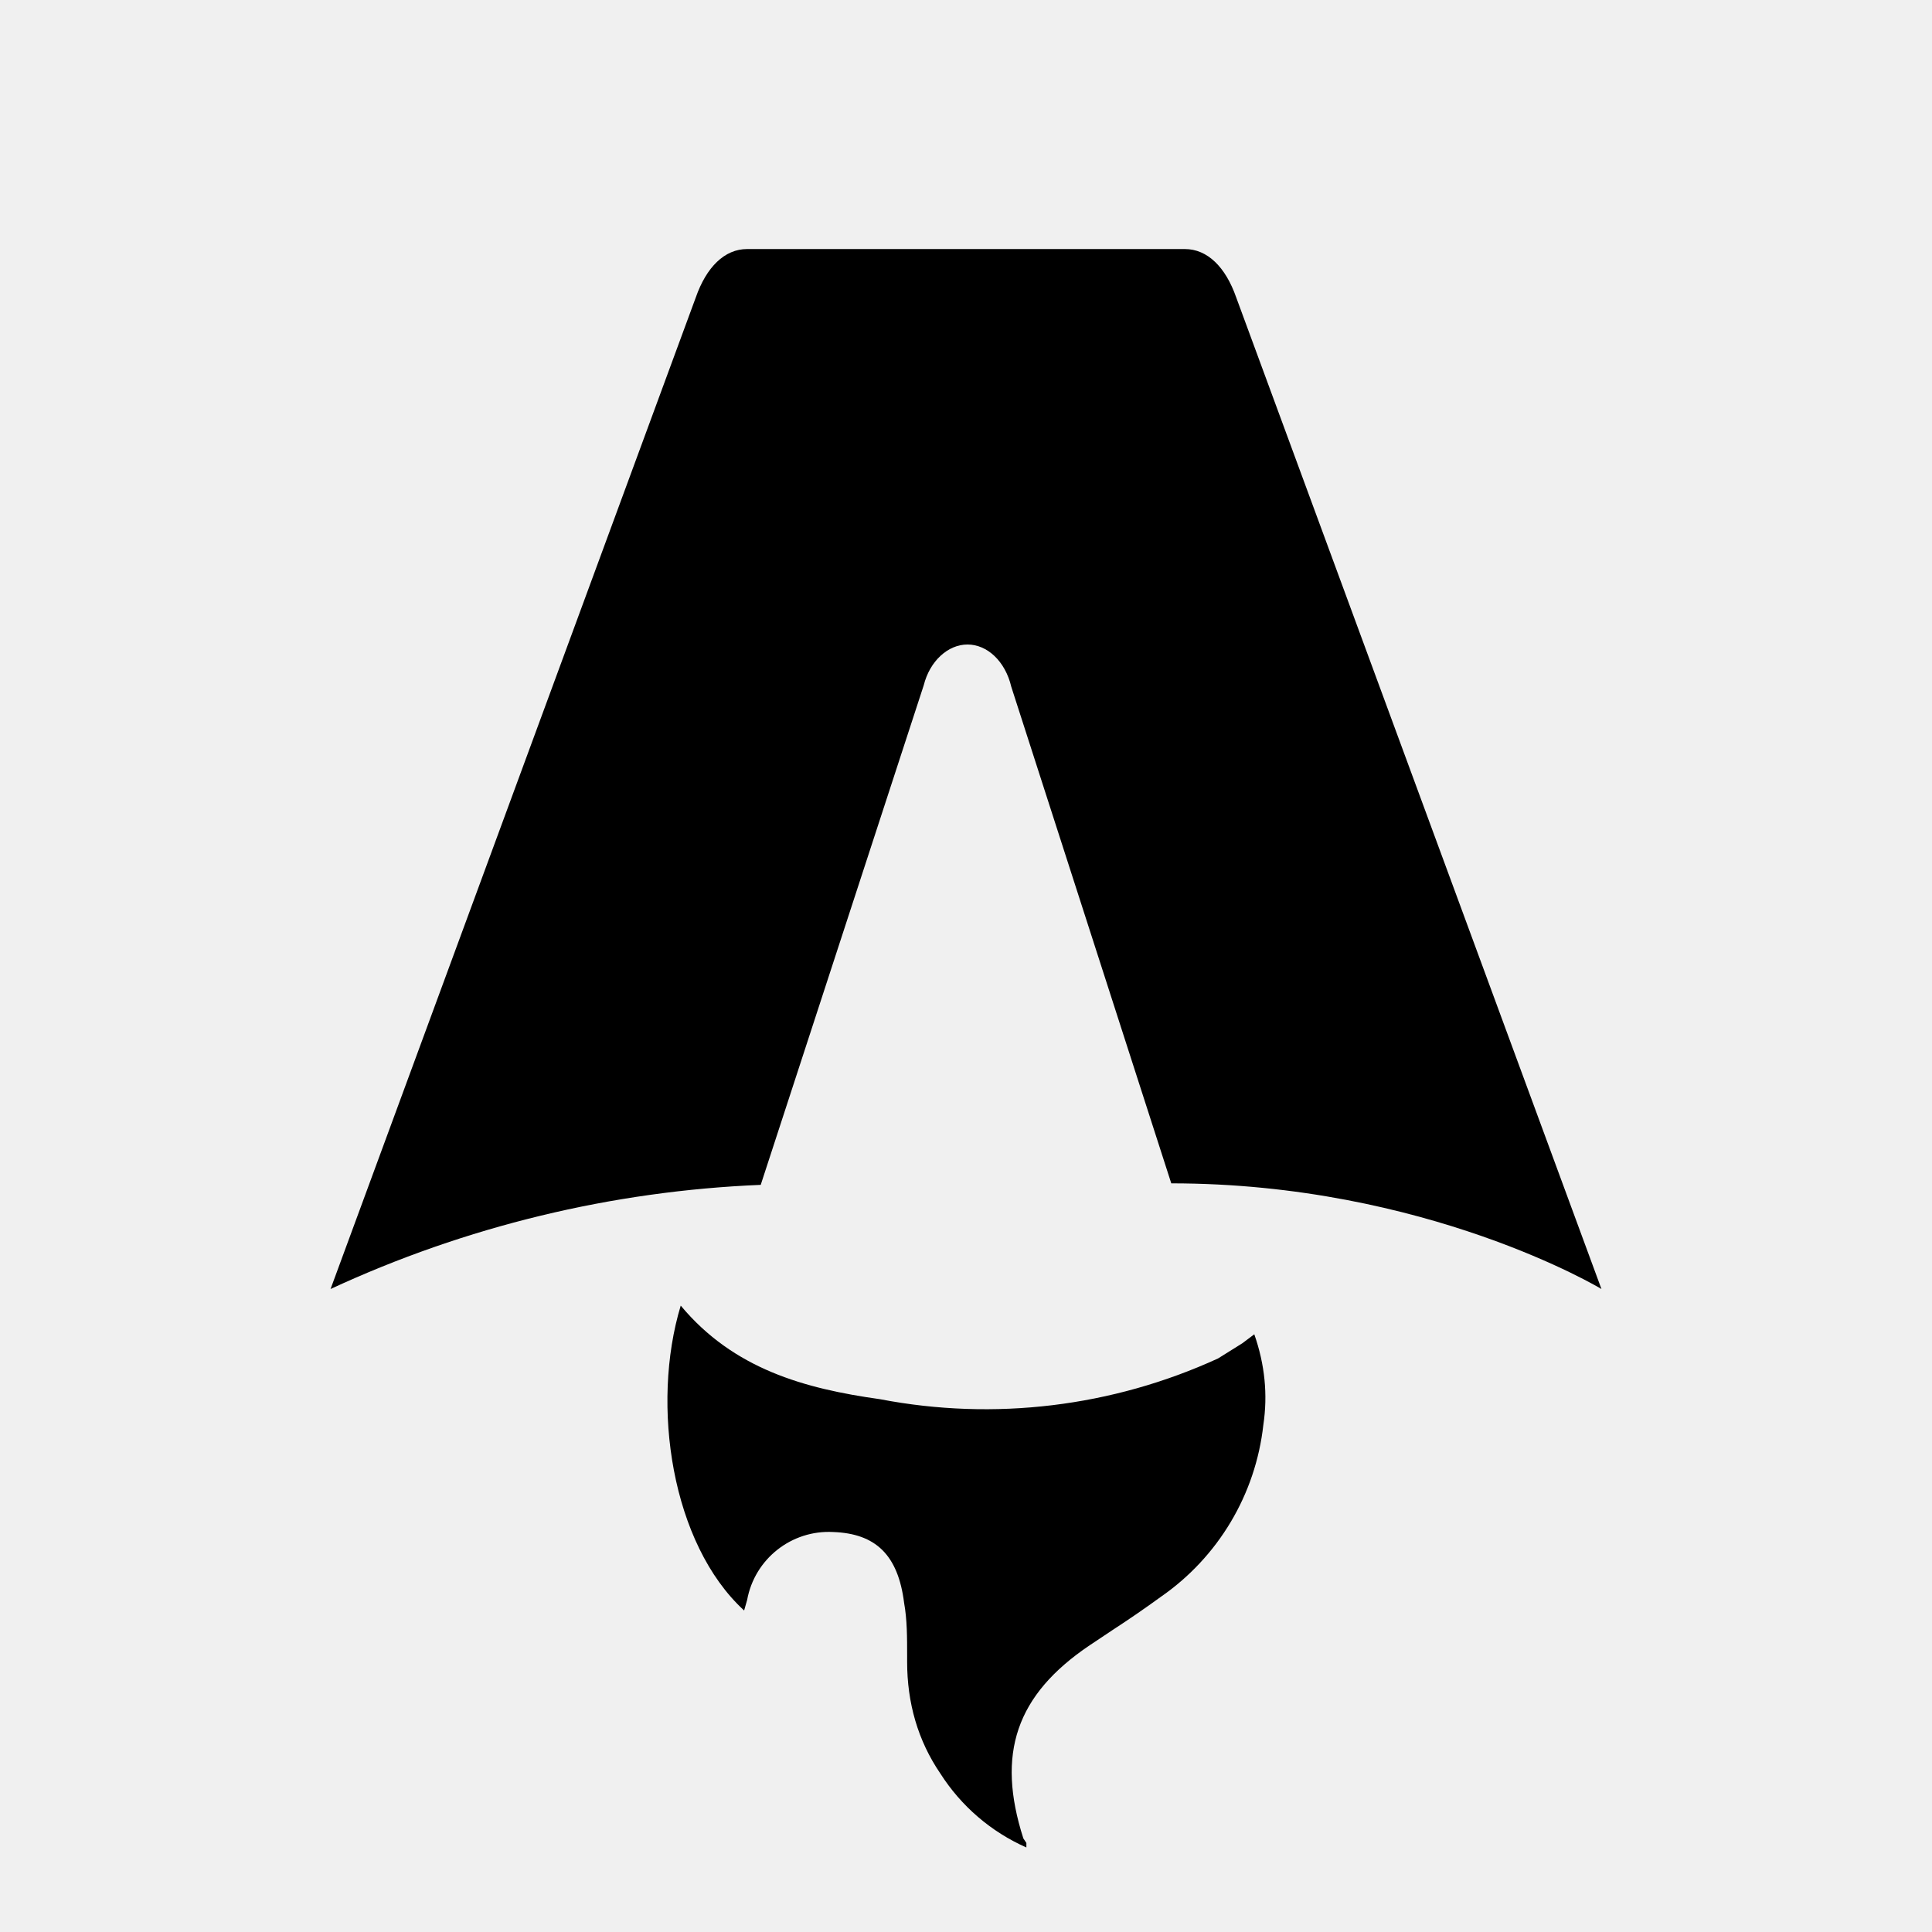
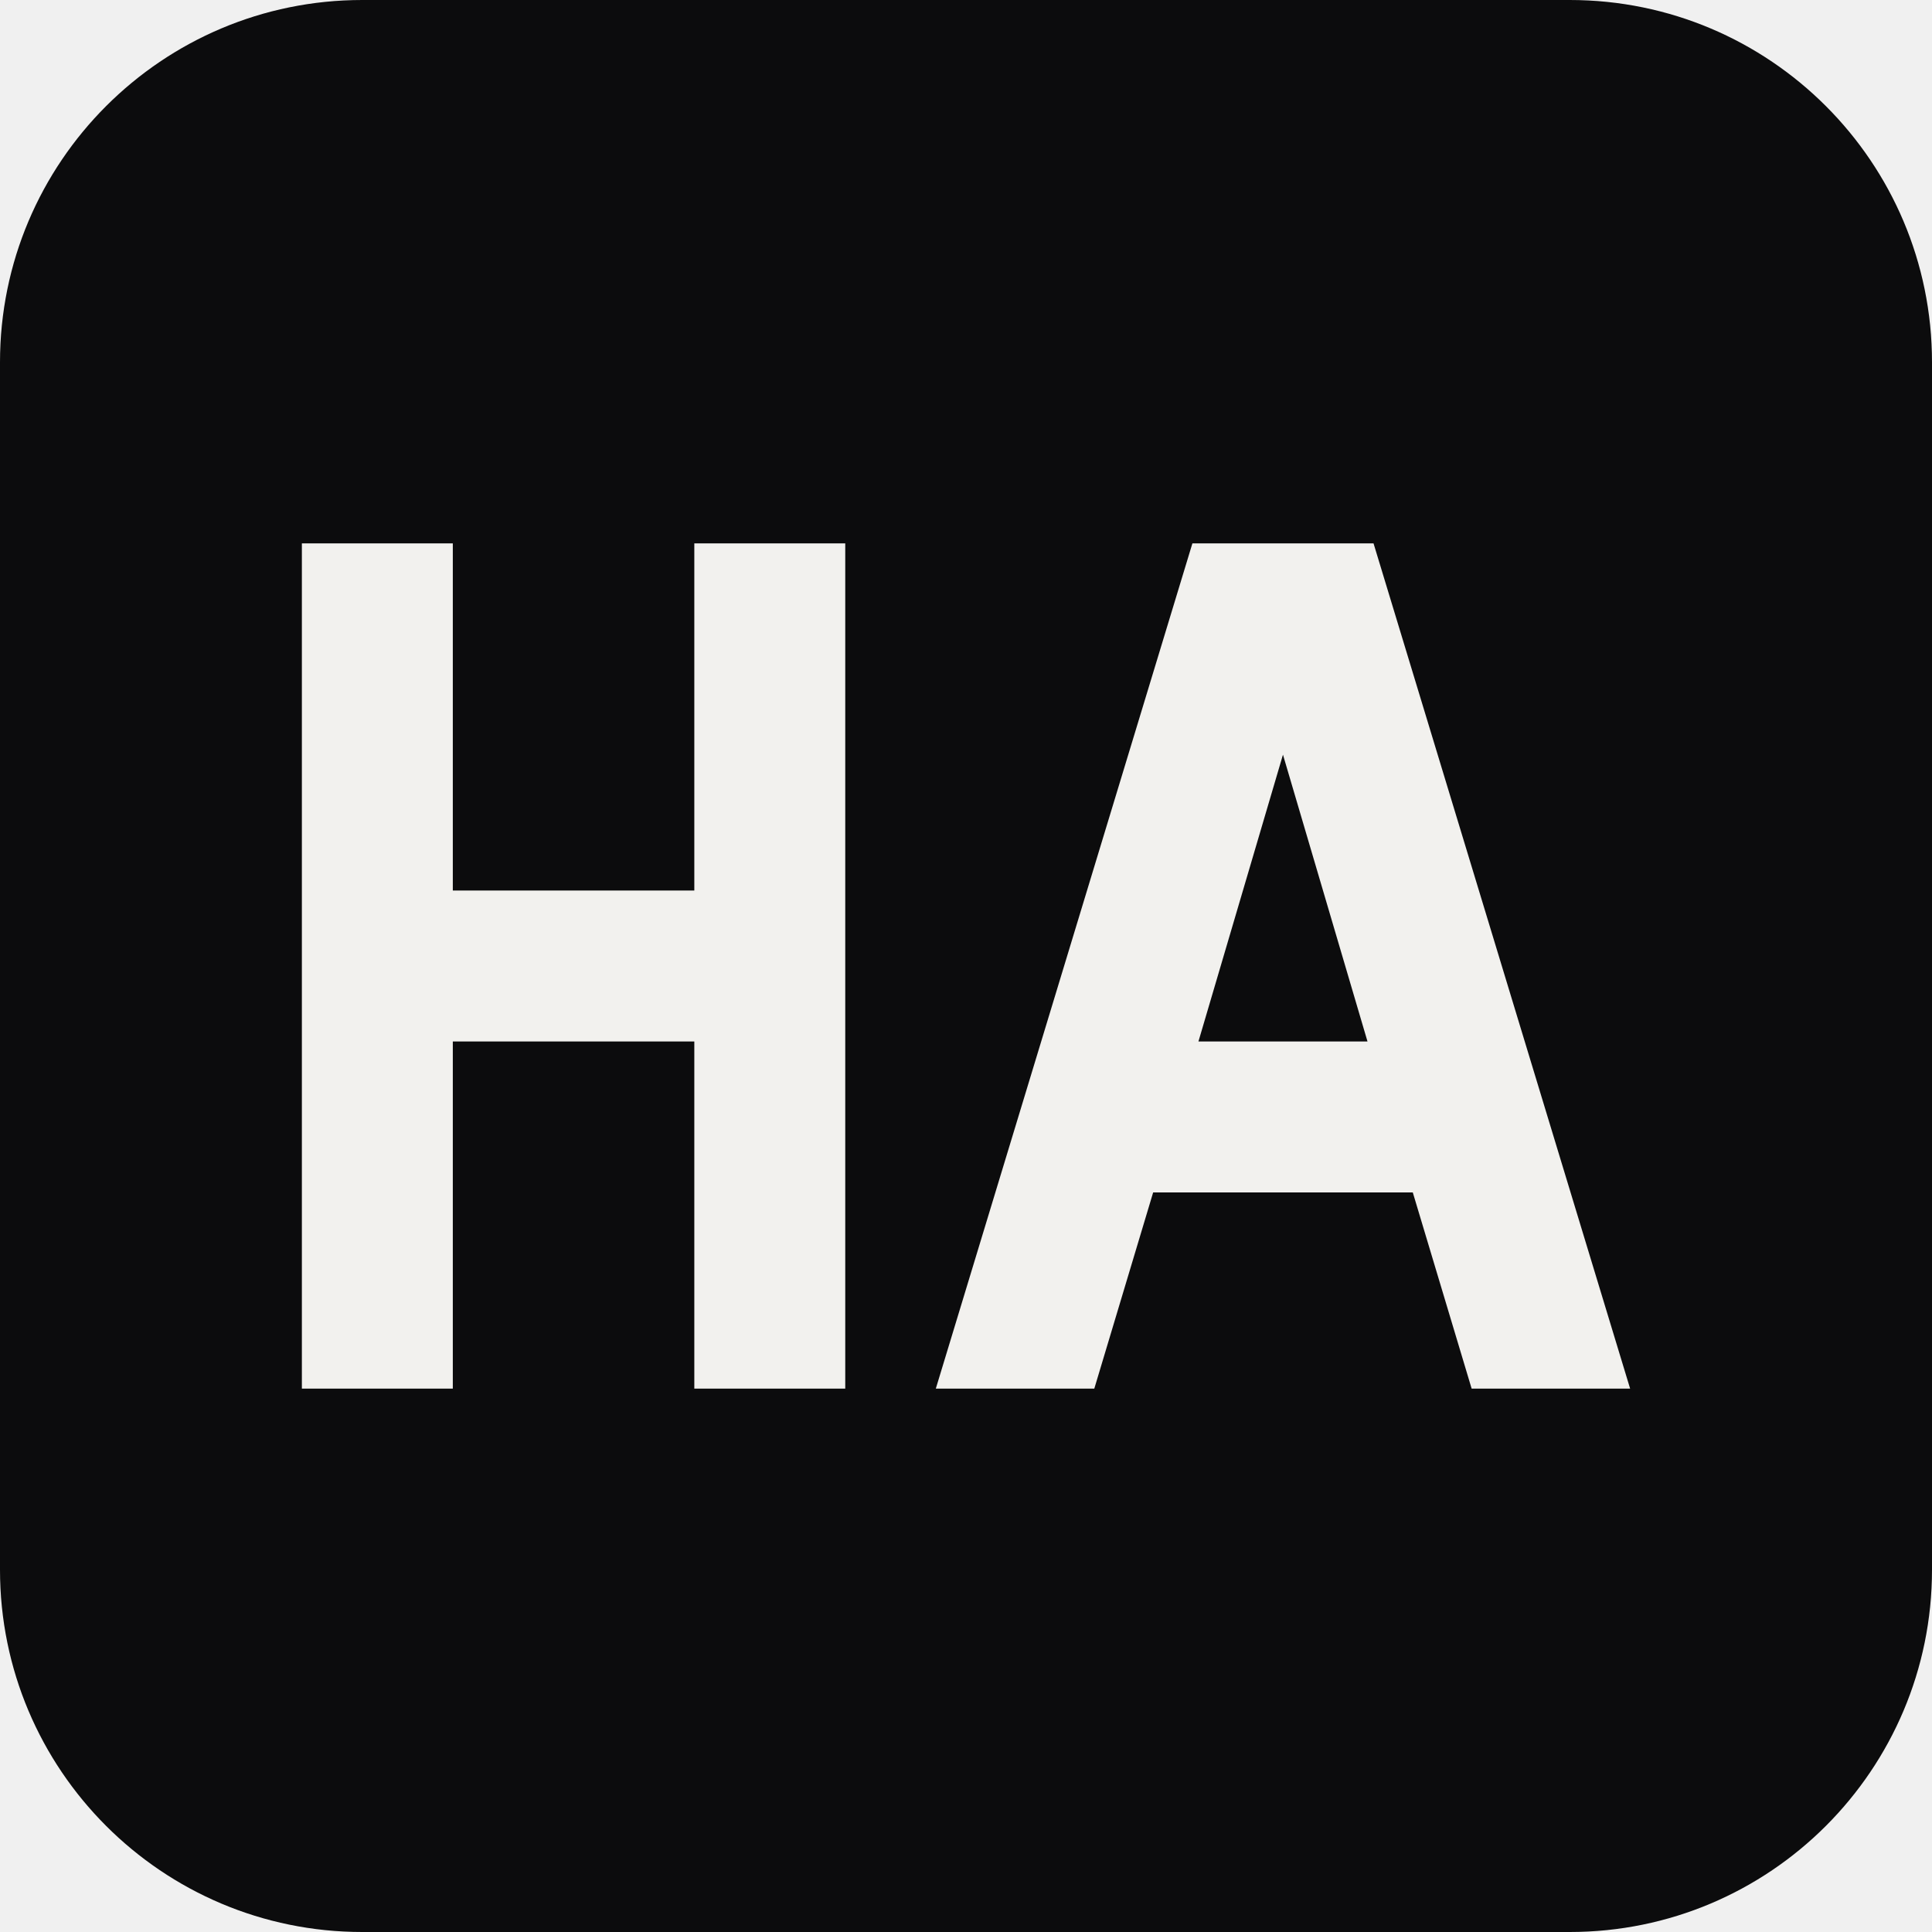
- <svg xmlns="http://www.w3.org/2000/svg" fill="none" viewBox="0 0 128 128">
-   <path d="M50.4 78.5a75.1 75.1 0 0 0-28.5 6.9l24.2-65.7c.7-2 1.9-3.2 3.4-3.2h29c1.5 0 2.7 1.2 3.4 3.2l24.2 65.7s-11.6-7-28.5-7L67 45.5c-.4-1.7-1.6-2.8-2.9-2.8-1.3 0-2.5 1.1-2.9 2.7L50.4 78.5Zm-1.1 28.2Zm-4.2-20.2c-2 6.6-.6 15.8 4.2 20.2a17.5 17.5 0 0 1 .2-.7 5.5 5.5 0 0 1 5.7-4.5c2.8.1 4.3 1.5 4.7 4.7.2 1.1.2 2.3.2 3.5v.4c0 2.7.7 5.2 2.2 7.4a13 13 0 0 0 5.7 4.9v-.3l-.2-.3c-1.8-5.6-.5-9.5 4.4-12.8l1.5-1a73 73 0 0 0 3.2-2.2 16 16 0 0 0 6.8-11.4c.3-2 .1-4-.6-6l-.8.6-1.6 1a37 37 0 0 1-22.4 2.7c-5-.7-9.7-2-13.2-6.2Z" />
-   <style>
-         path { fill: #000; }
-         @media (prefers-color-scheme: dark) {
-             path { fill: #FFF; }
-         }
-     </style>
+ <svg xmlns="http://www.w3.org/2000/svg" viewBox="0 0 128 128">
+   <rect width="128" height="128" rx="24" fill="#0c0c0d" />
+   <path fill="#f2f1ee" fill-rule="evenodd" d="M20 36h10v23h16V36h10v56H46V69H30v23H20Zm42 56 17-56h12l17 56H97.5l-3.9-13H76.4l-3.9 13Zm17.4-23h11.2L85 50Z" />
</svg>
